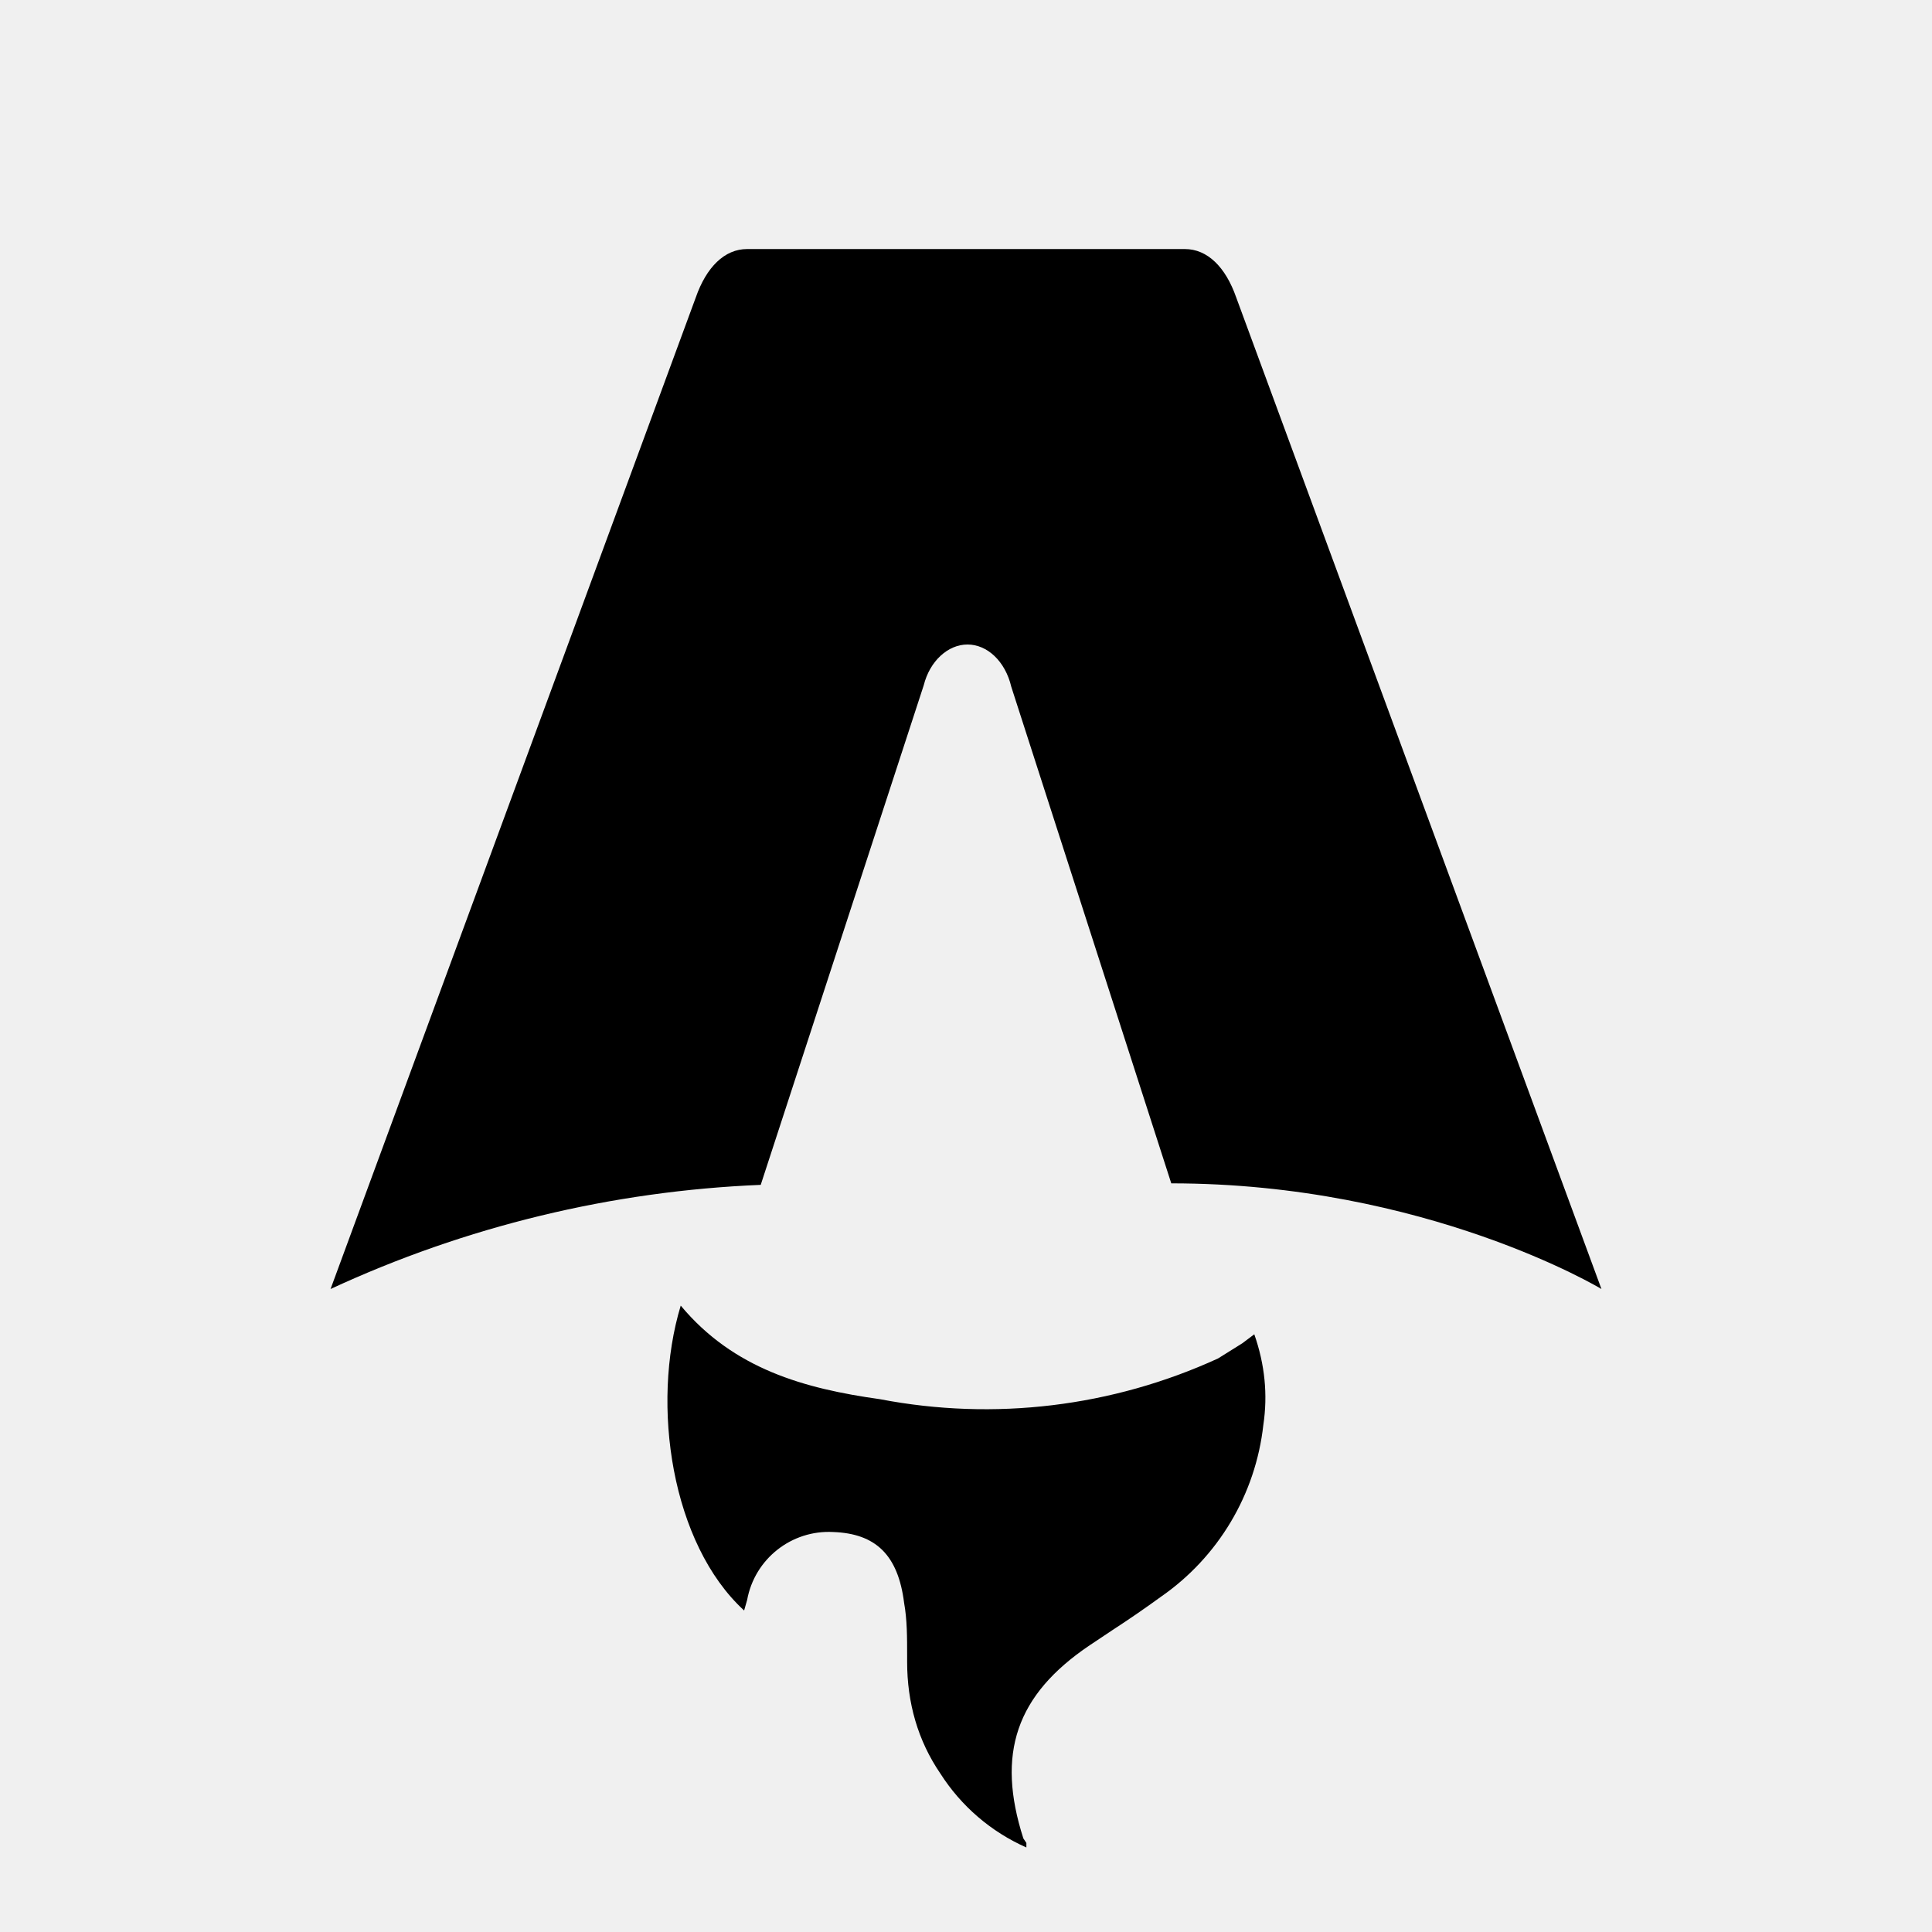
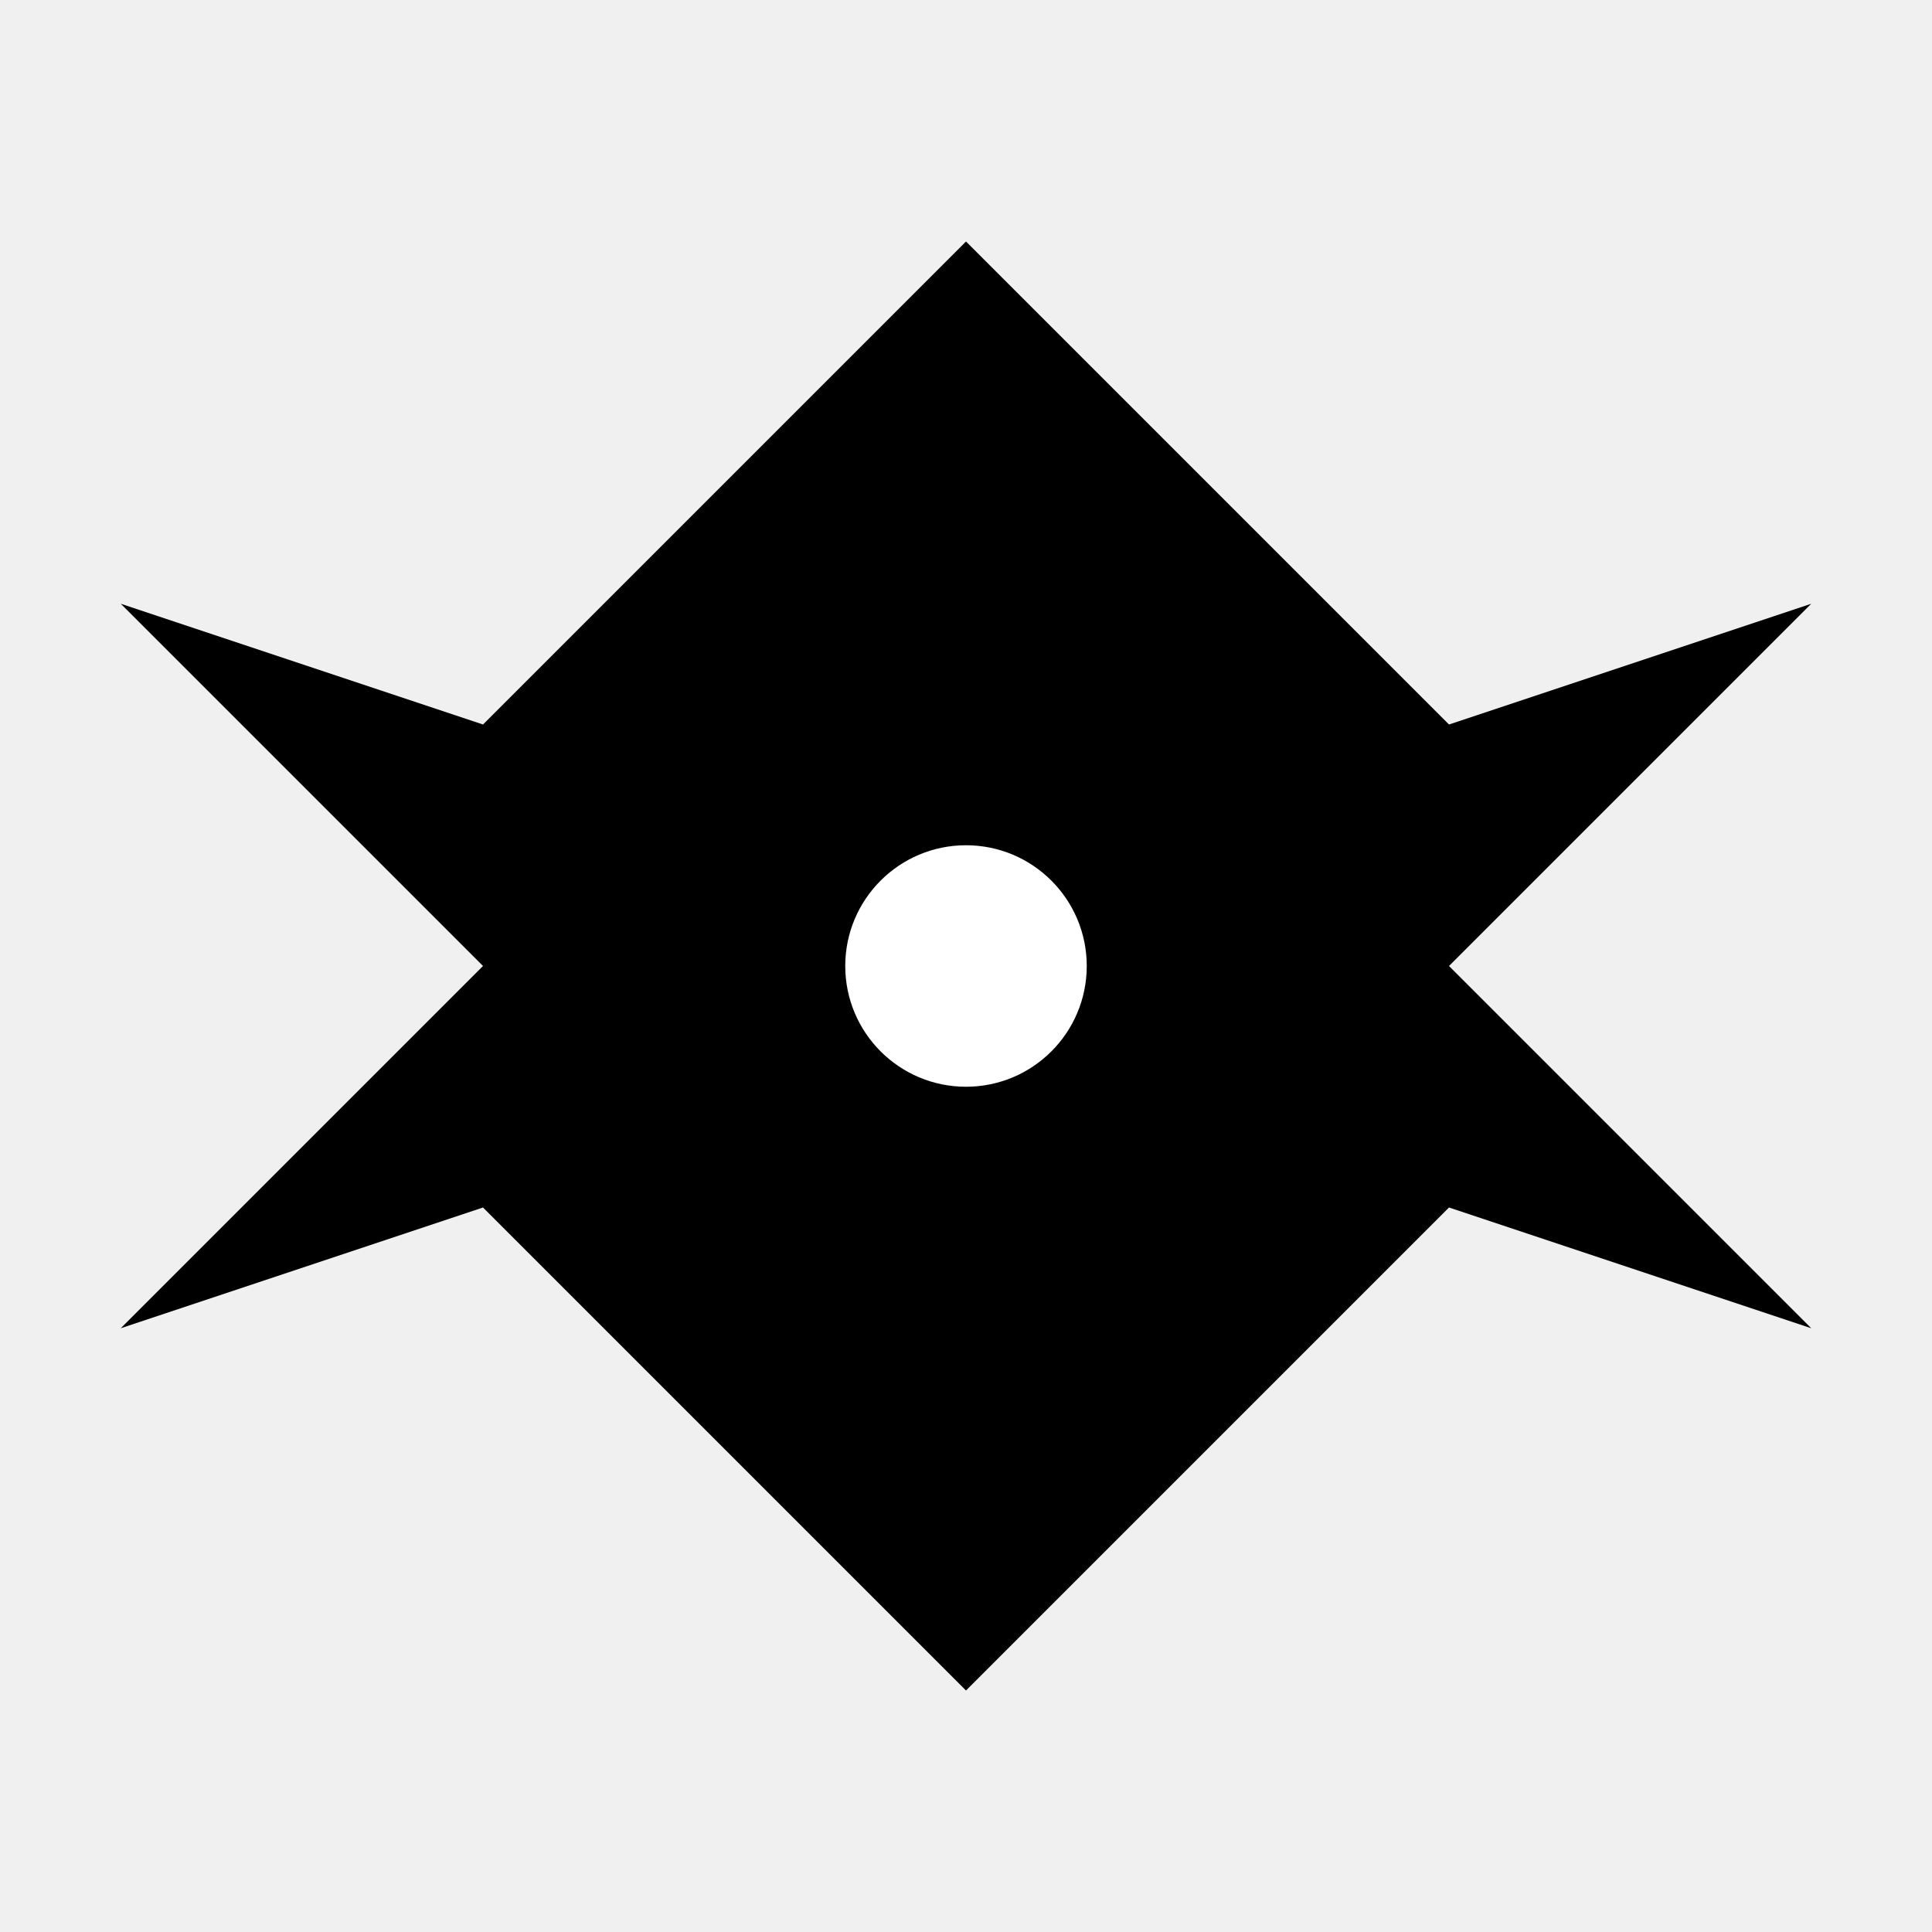
- <svg xmlns="http://www.w3.org/2000/svg" fill="none" viewBox="0 0 128 128">
-   <path d="M50.4 78.5a75.1 75.1 0 0 0-28.5 6.9l24.2-65.7c.7-2 1.9-3.2 3.4-3.2h29c1.5 0 2.7 1.2 3.4 3.2l24.2 65.7s-11.6-7-28.5-7L67 45.5c-.4-1.7-1.6-2.8-2.9-2.8-1.3 0-2.5 1.1-2.9 2.7L50.4 78.5Zm-1.1 28.2Zm-4.2-20.2c-2 6.6-.6 15.8 4.2 20.2a17.5 17.5 0 0 1 .2-.7 5.5 5.5 0 0 1 5.7-4.5c2.8.1 4.3 1.5 4.7 4.7.2 1.1.2 2.3.2 3.5v.4c0 2.7.7 5.2 2.2 7.4a13 13 0 0 0 5.7 4.9v-.3l-.2-.3c-1.8-5.6-.5-9.5 4.4-12.8l1.5-1a73 73 0 0 0 3.2-2.2 16 16 0 0 0 6.8-11.4c.3-2 .1-4-.6-6l-.8.6-1.6 1a37 37 0 0 1-22.4 2.7c-5-.7-9.7-2-13.2-6.2Z" />
-   <style>
-         path { fill: #000; }
-         @media (prefers-color-scheme: dark) {
-             path { fill: #FFF; }
-         }
-     </style>
+ <svg xmlns="http://www.w3.org/2000/svg" viewBox="0 0 16 16">
+   <path fill="black" d="M8 2 L4 6 L1 5 L4 8 L1 11 L4 10 L8 14 L12 10 L15 11 L12 8 L15 5 L12 6 L8 2 Z" />
+   <circle fill="white" cx="8" cy="8" r="1" />
</svg>
